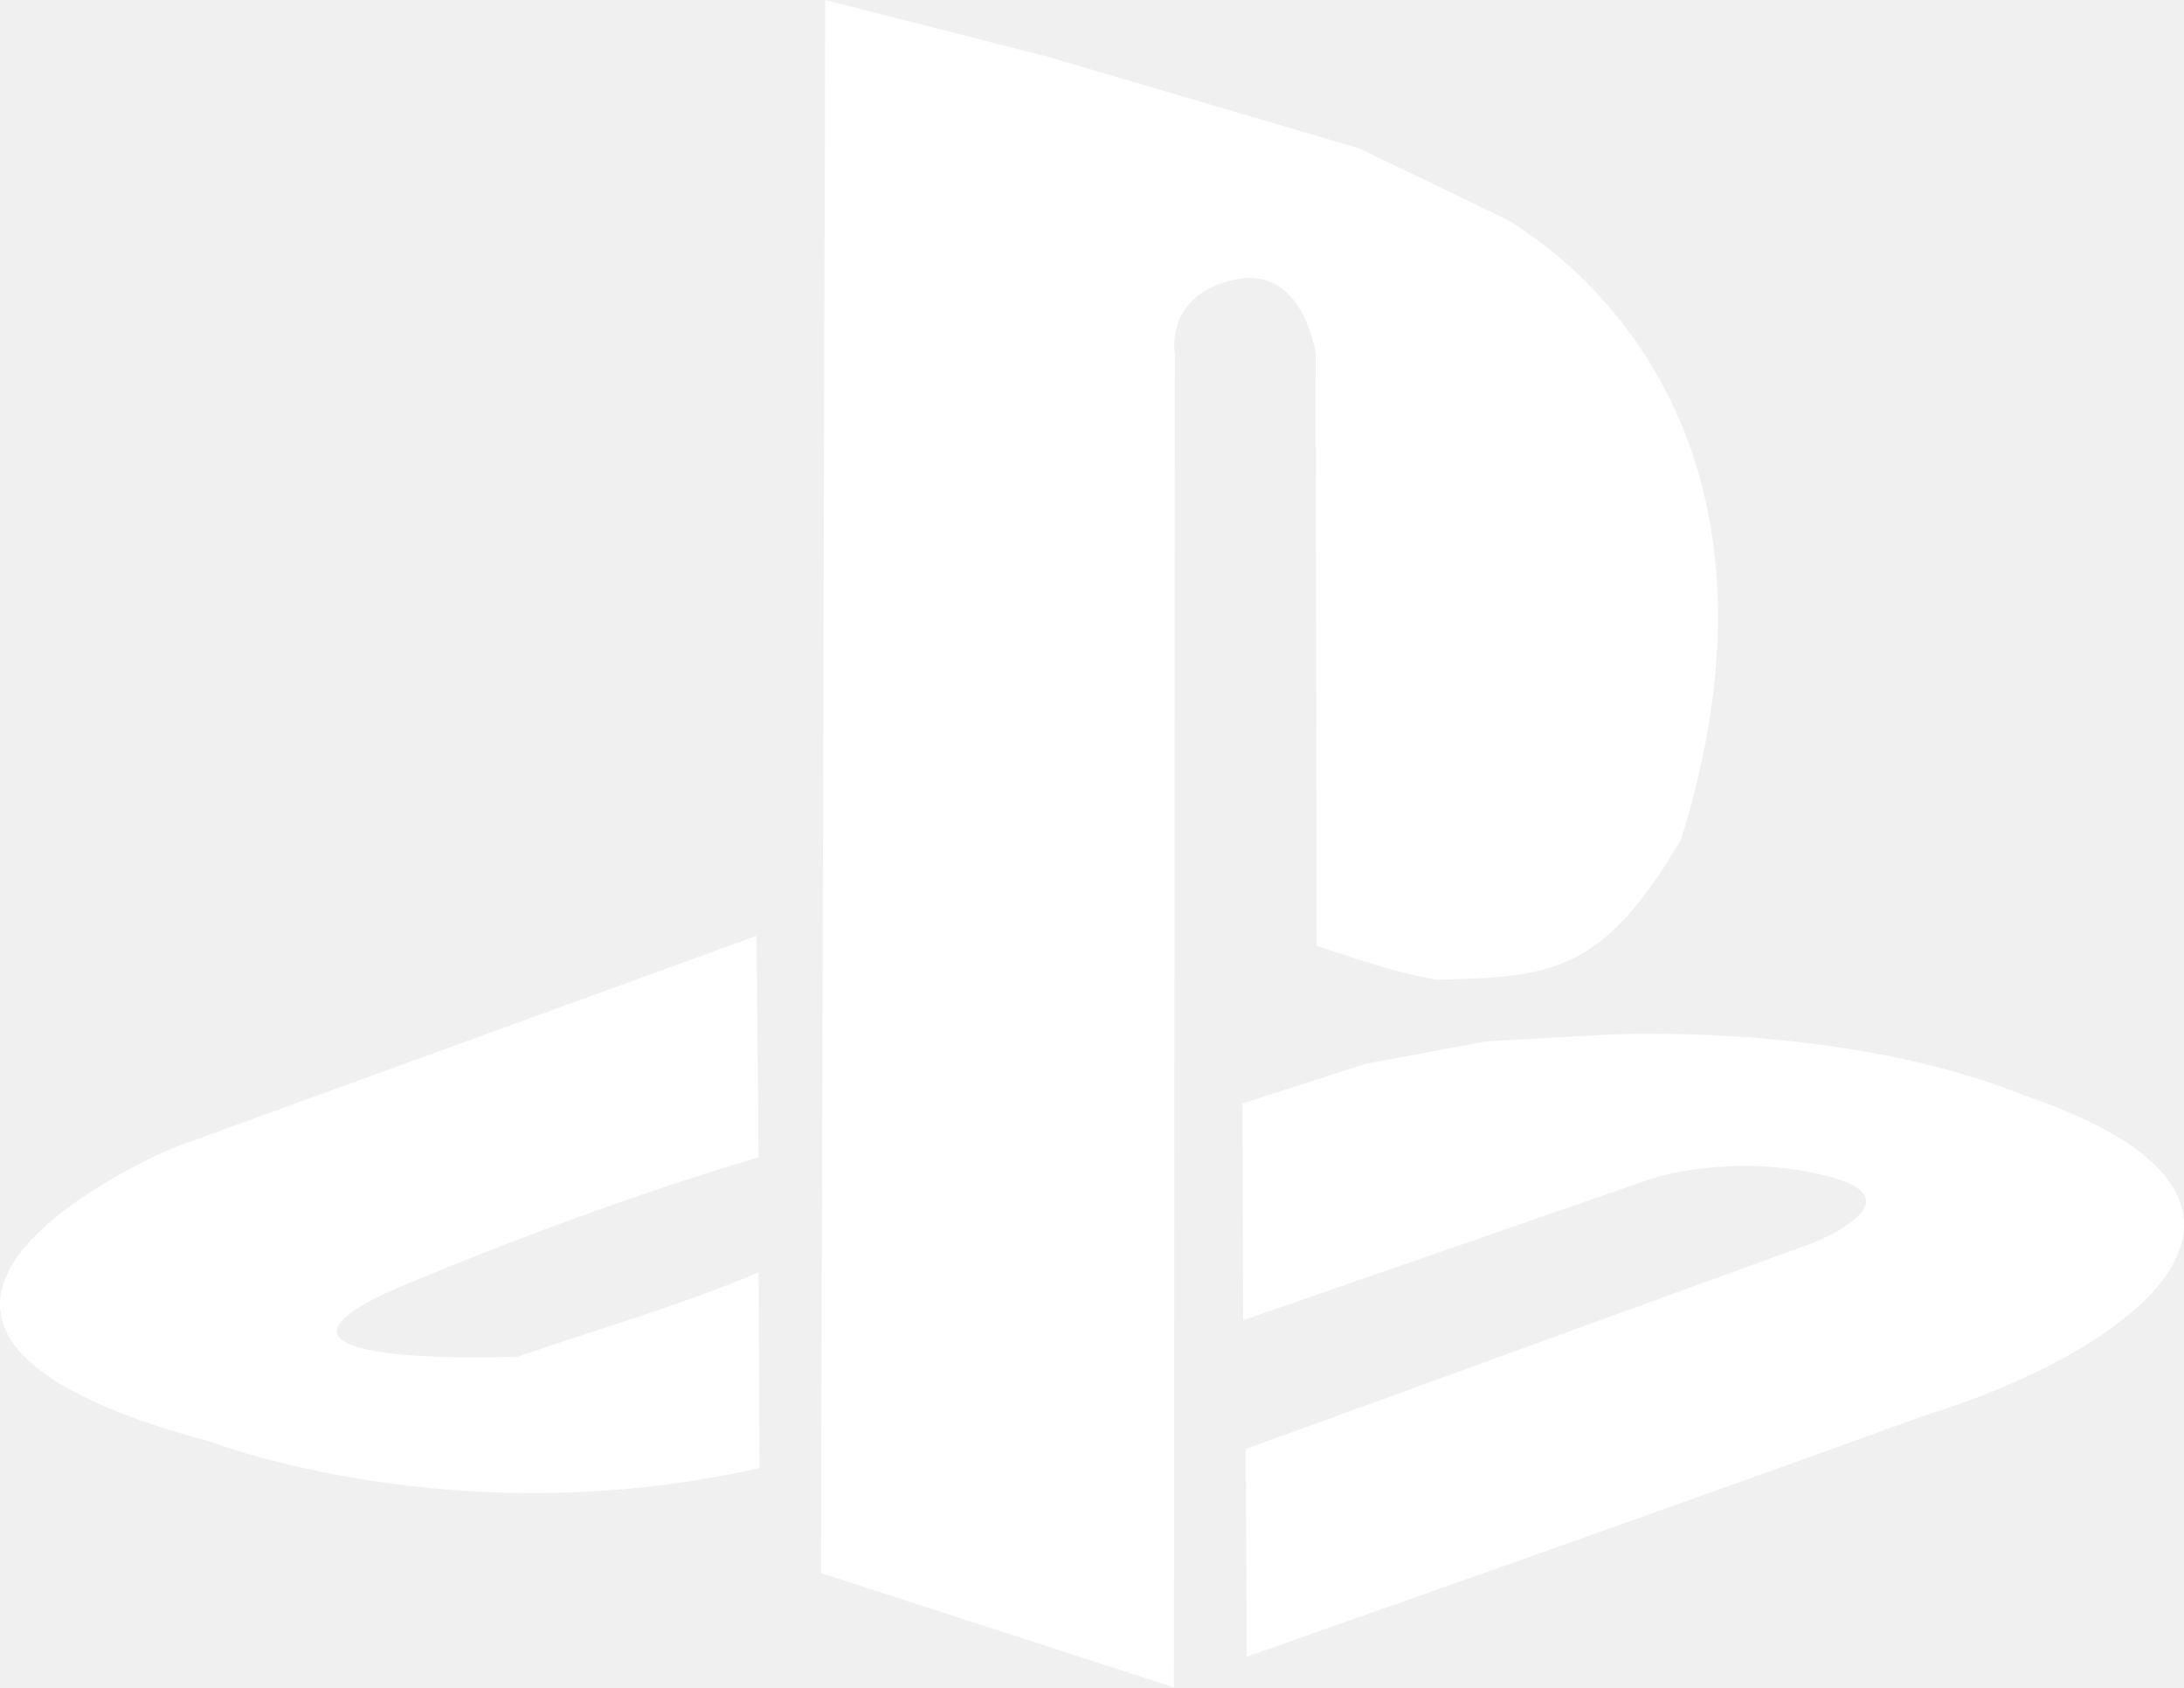
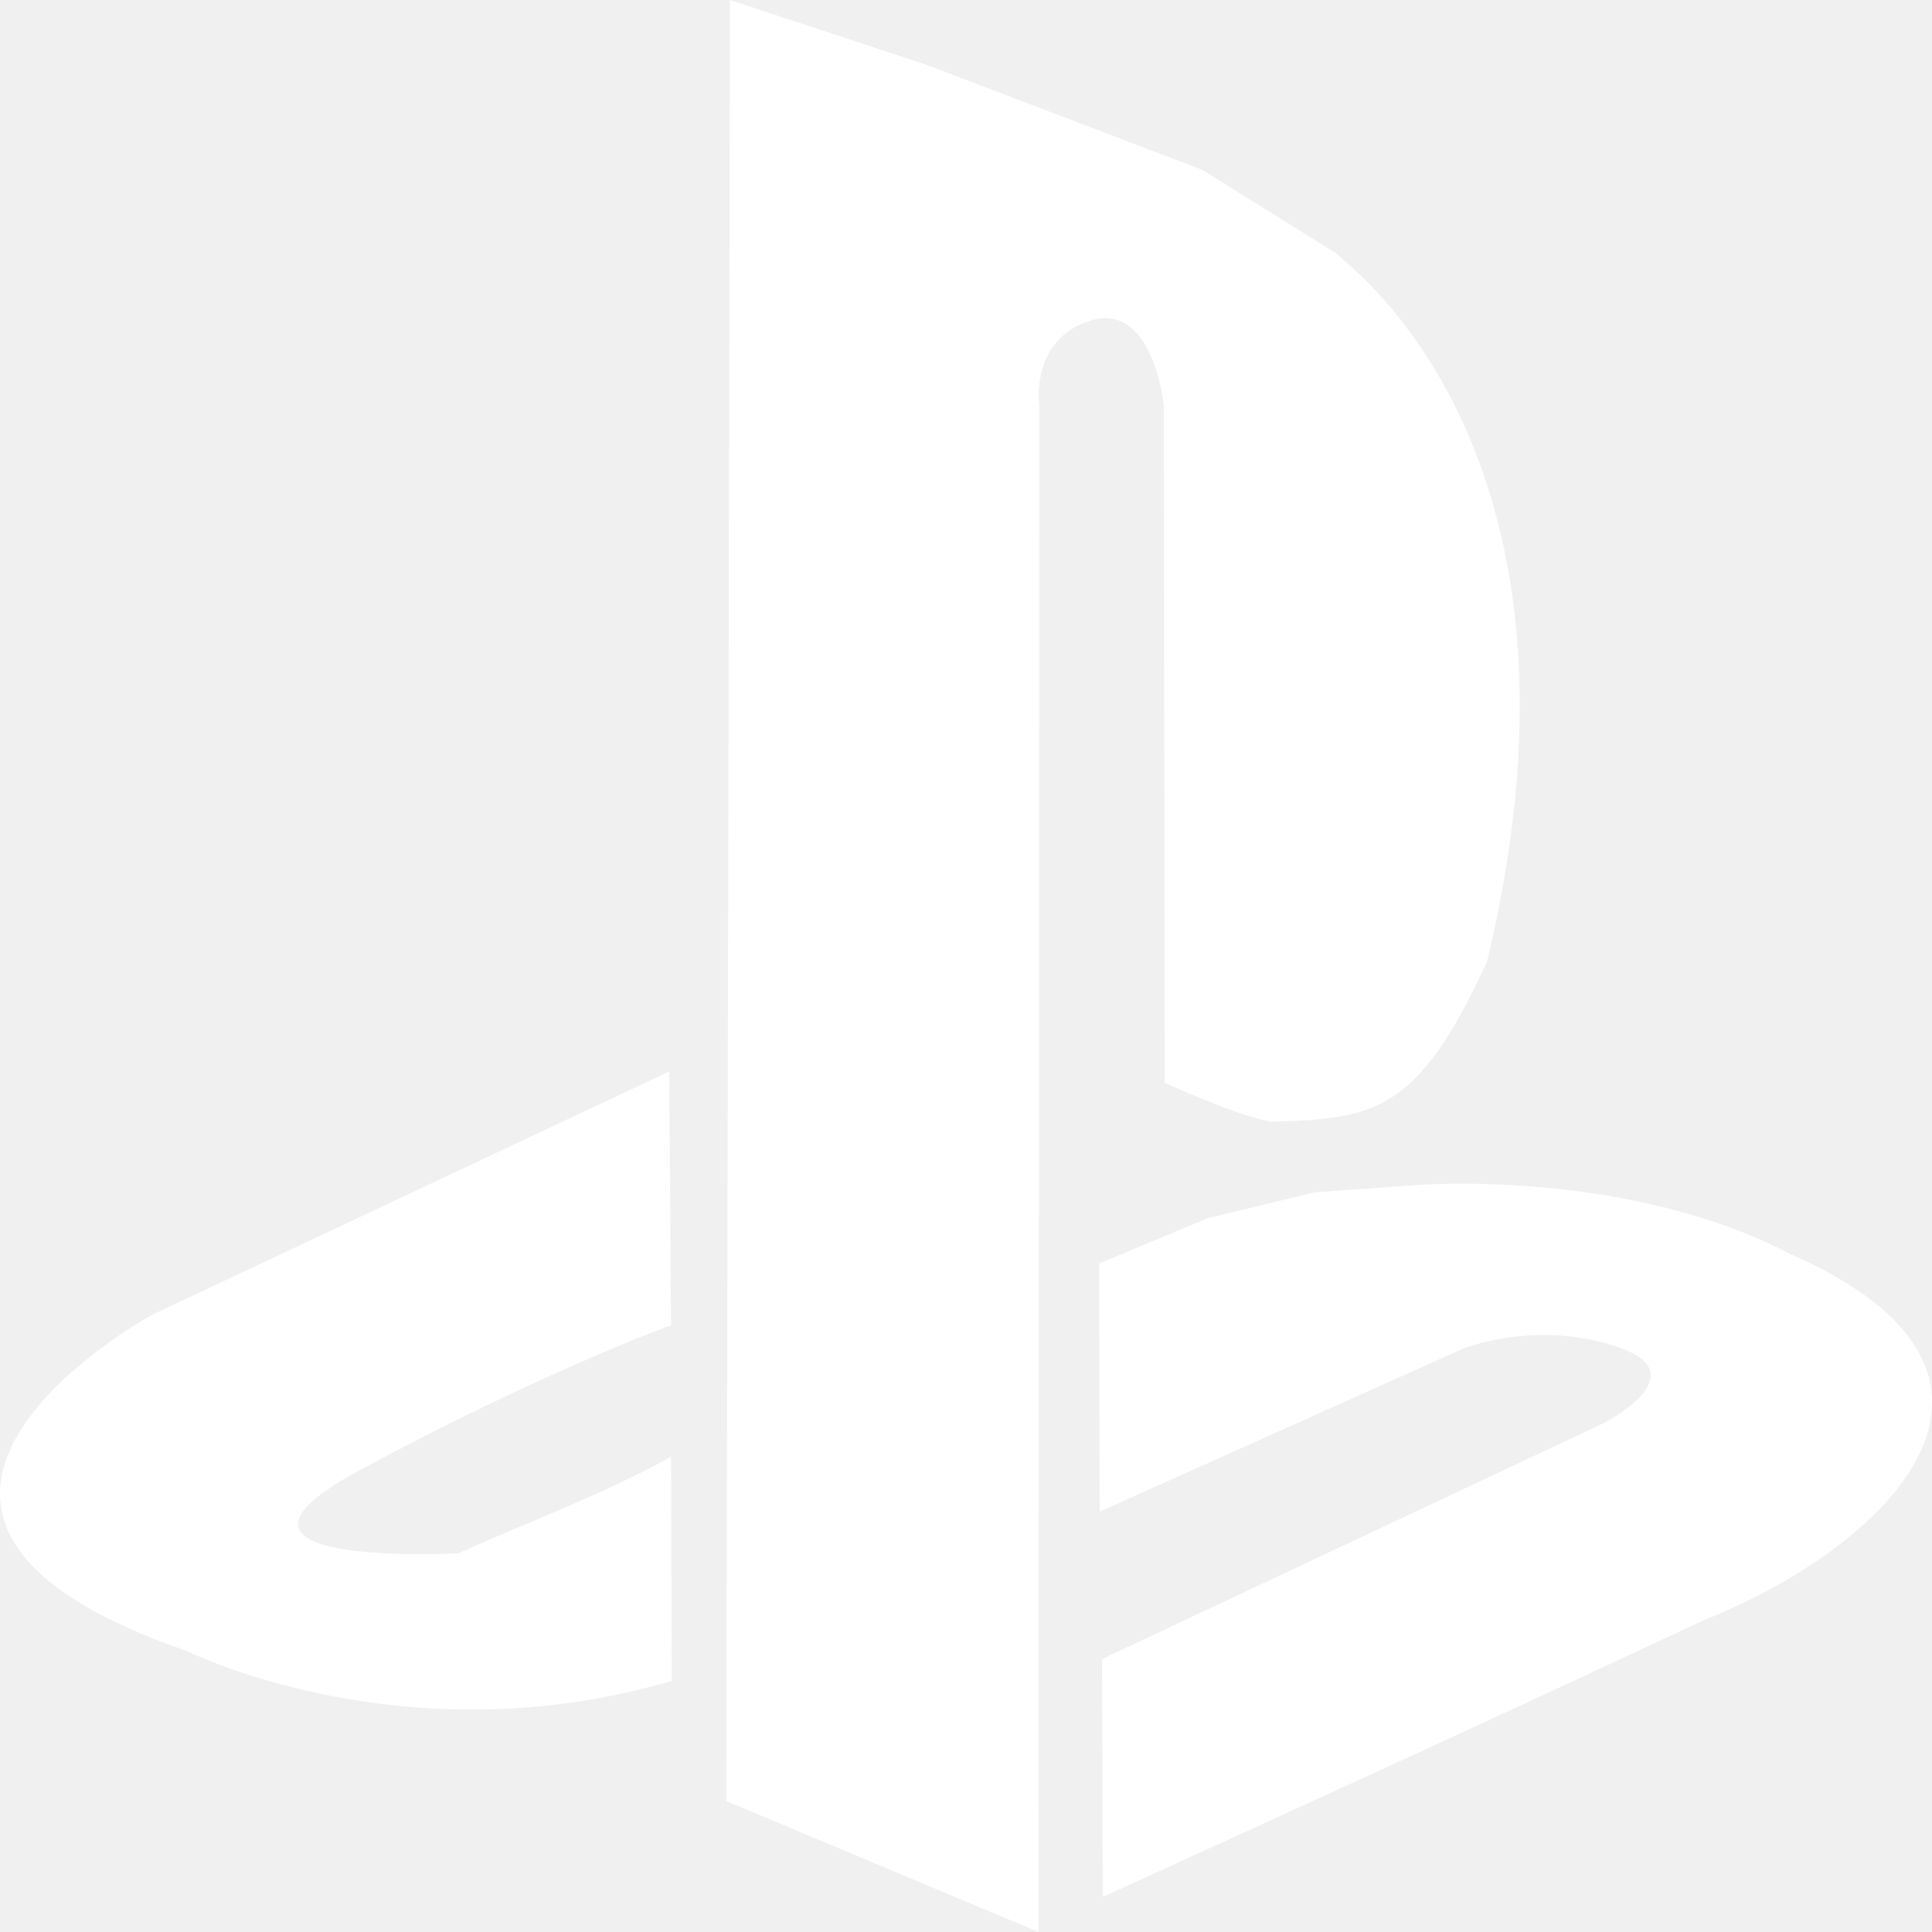
- <svg xmlns="http://www.w3.org/2000/svg" width="51.779" height="40" id="svg3380" version="1.1">
+ <svg xmlns="http://www.w3.org/2000/svg" width="36" height="36" id="svg3380" version="1.1">
  <defs id="defs3382" />
-   <g id="layer1" transform="translate(-327.1046,-510.0492)">
-     <g transform="matrix(0.1874477,0,0,0.1874477,289.23,432.0834)" id="g3772" style="fill:#ffffff;display:inline">
+   <g id="layer1" transform="translate(-327.1046,-514.0492)">
+     <g transform="matrix(0.1303255,0,0,0.1687029,300.7718,443.88)" id="g3772" style="fill:#ffffff;display:inline">
      <path id="path2996" d="m 350.536,629.326 -44.643,-14.464 0.536,-198.929 28.036,7.143 39.464,11.607 19.286,9.286 c -0.65,0.2 39.565,20.257 21.429,78.214 -9.945,16.745 -16.154,17.307 -30.911,17.652 -5.205,-0.895 -10.153,-2.652 -15.152,-4.293 l -0.126,-74.878 c 0,0 -1.515,-11.364 -10.354,-9.344 -8.839,2.02 -7.45,9.344 -7.45,9.344 z" style="fill:#ffffff;stroke:none" />
      <path id="path2998" d="m 359.286,582.898 -0.089,-27.411 15.536,-5 15.268,-2.857 14.554,-0.804 c 0,0 29.911,-1.875 53.393,7.589 39.546,13.409 13.668,32.523 -12.232,40.446 -28.64,10.375 -57.175,20.452 -85.974,30.584 l -0.126,-26.264 71.595,-26.011 c 0,0 13.953,-5.43 2.02,-8.492 -11.932,-3.062 -22.158,0.272 -22.158,0.272 z" style="fill:#ffffff;stroke:none" />
      <path id="path3000-8" d="M 298.121,601.582 297.995,576.833 c -9.185,3.975 -20.974,7.384 -30.419,10.665 0,0 -40.166,1.709 -14.154,-9.15 26.011,-10.859 44.573,-16.036 44.573,-16.036 l -0.253,-28.032 -73.994,26.895 c 0,0 -52.023,21.971 5.051,37.123 0,0 31.062,11.996 69.322,3.283 z" style="fill:#ffffff;stroke:none" />
    </g>
  </g>
</svg>
